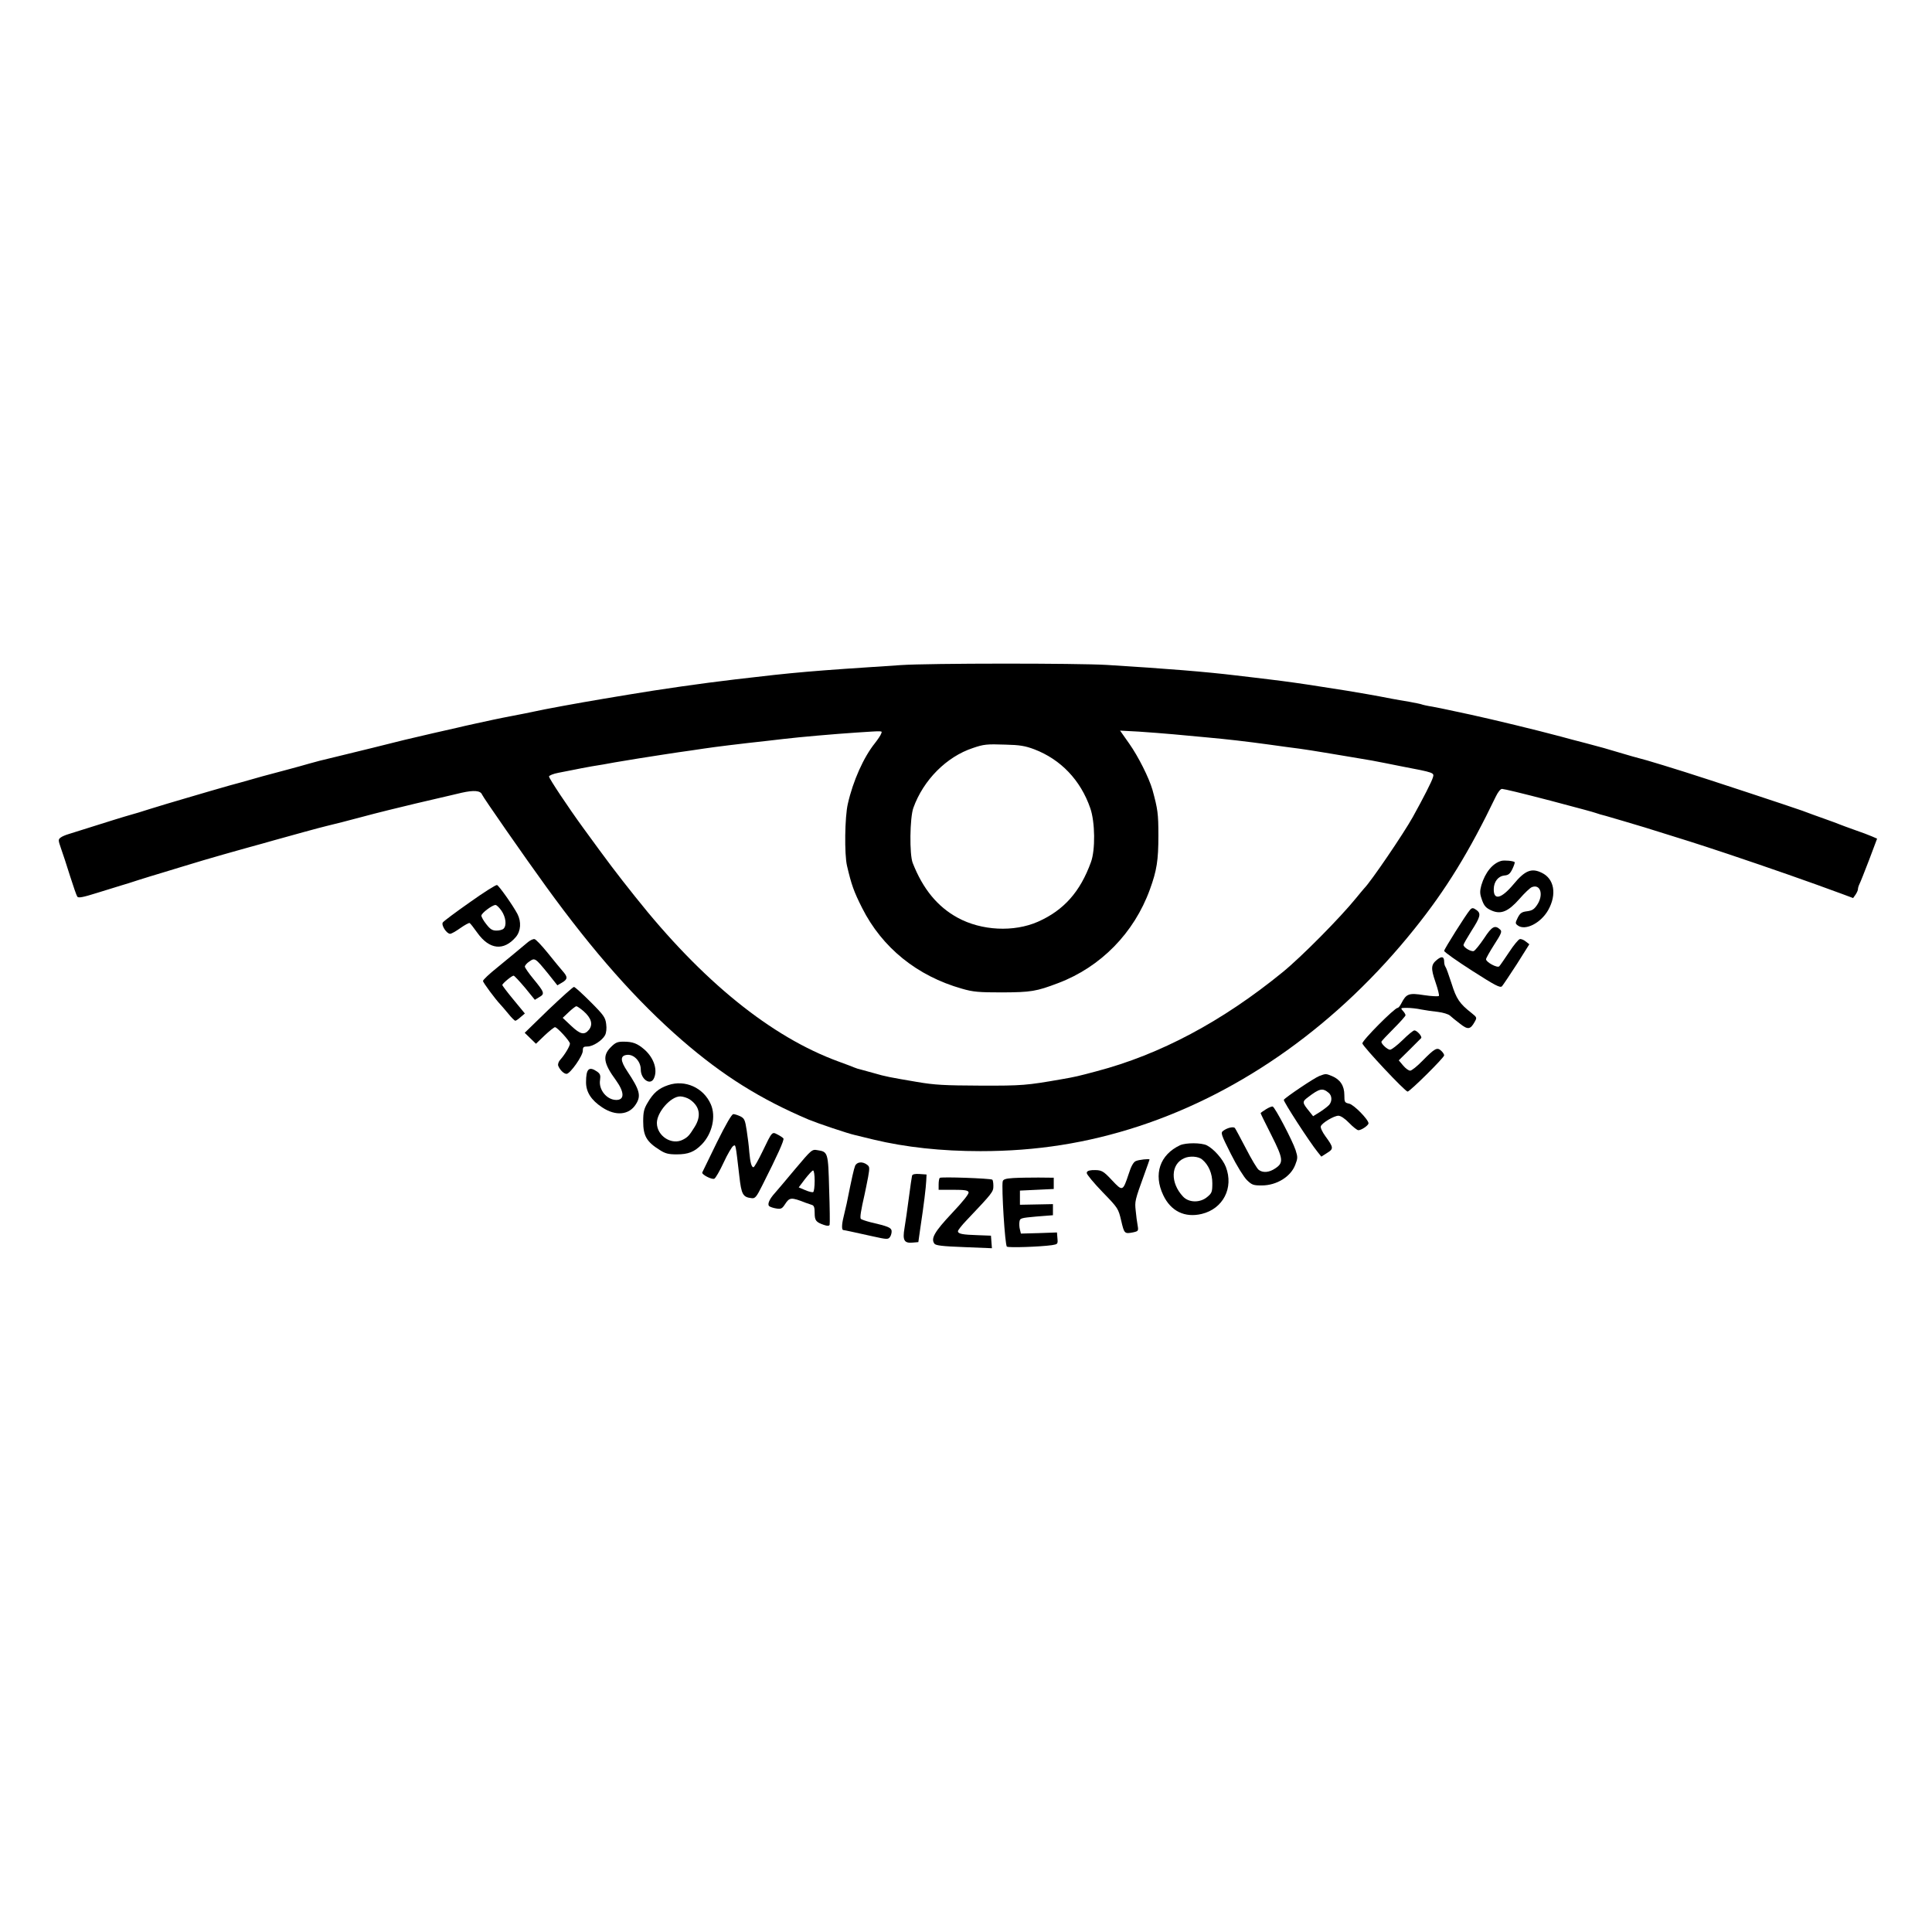
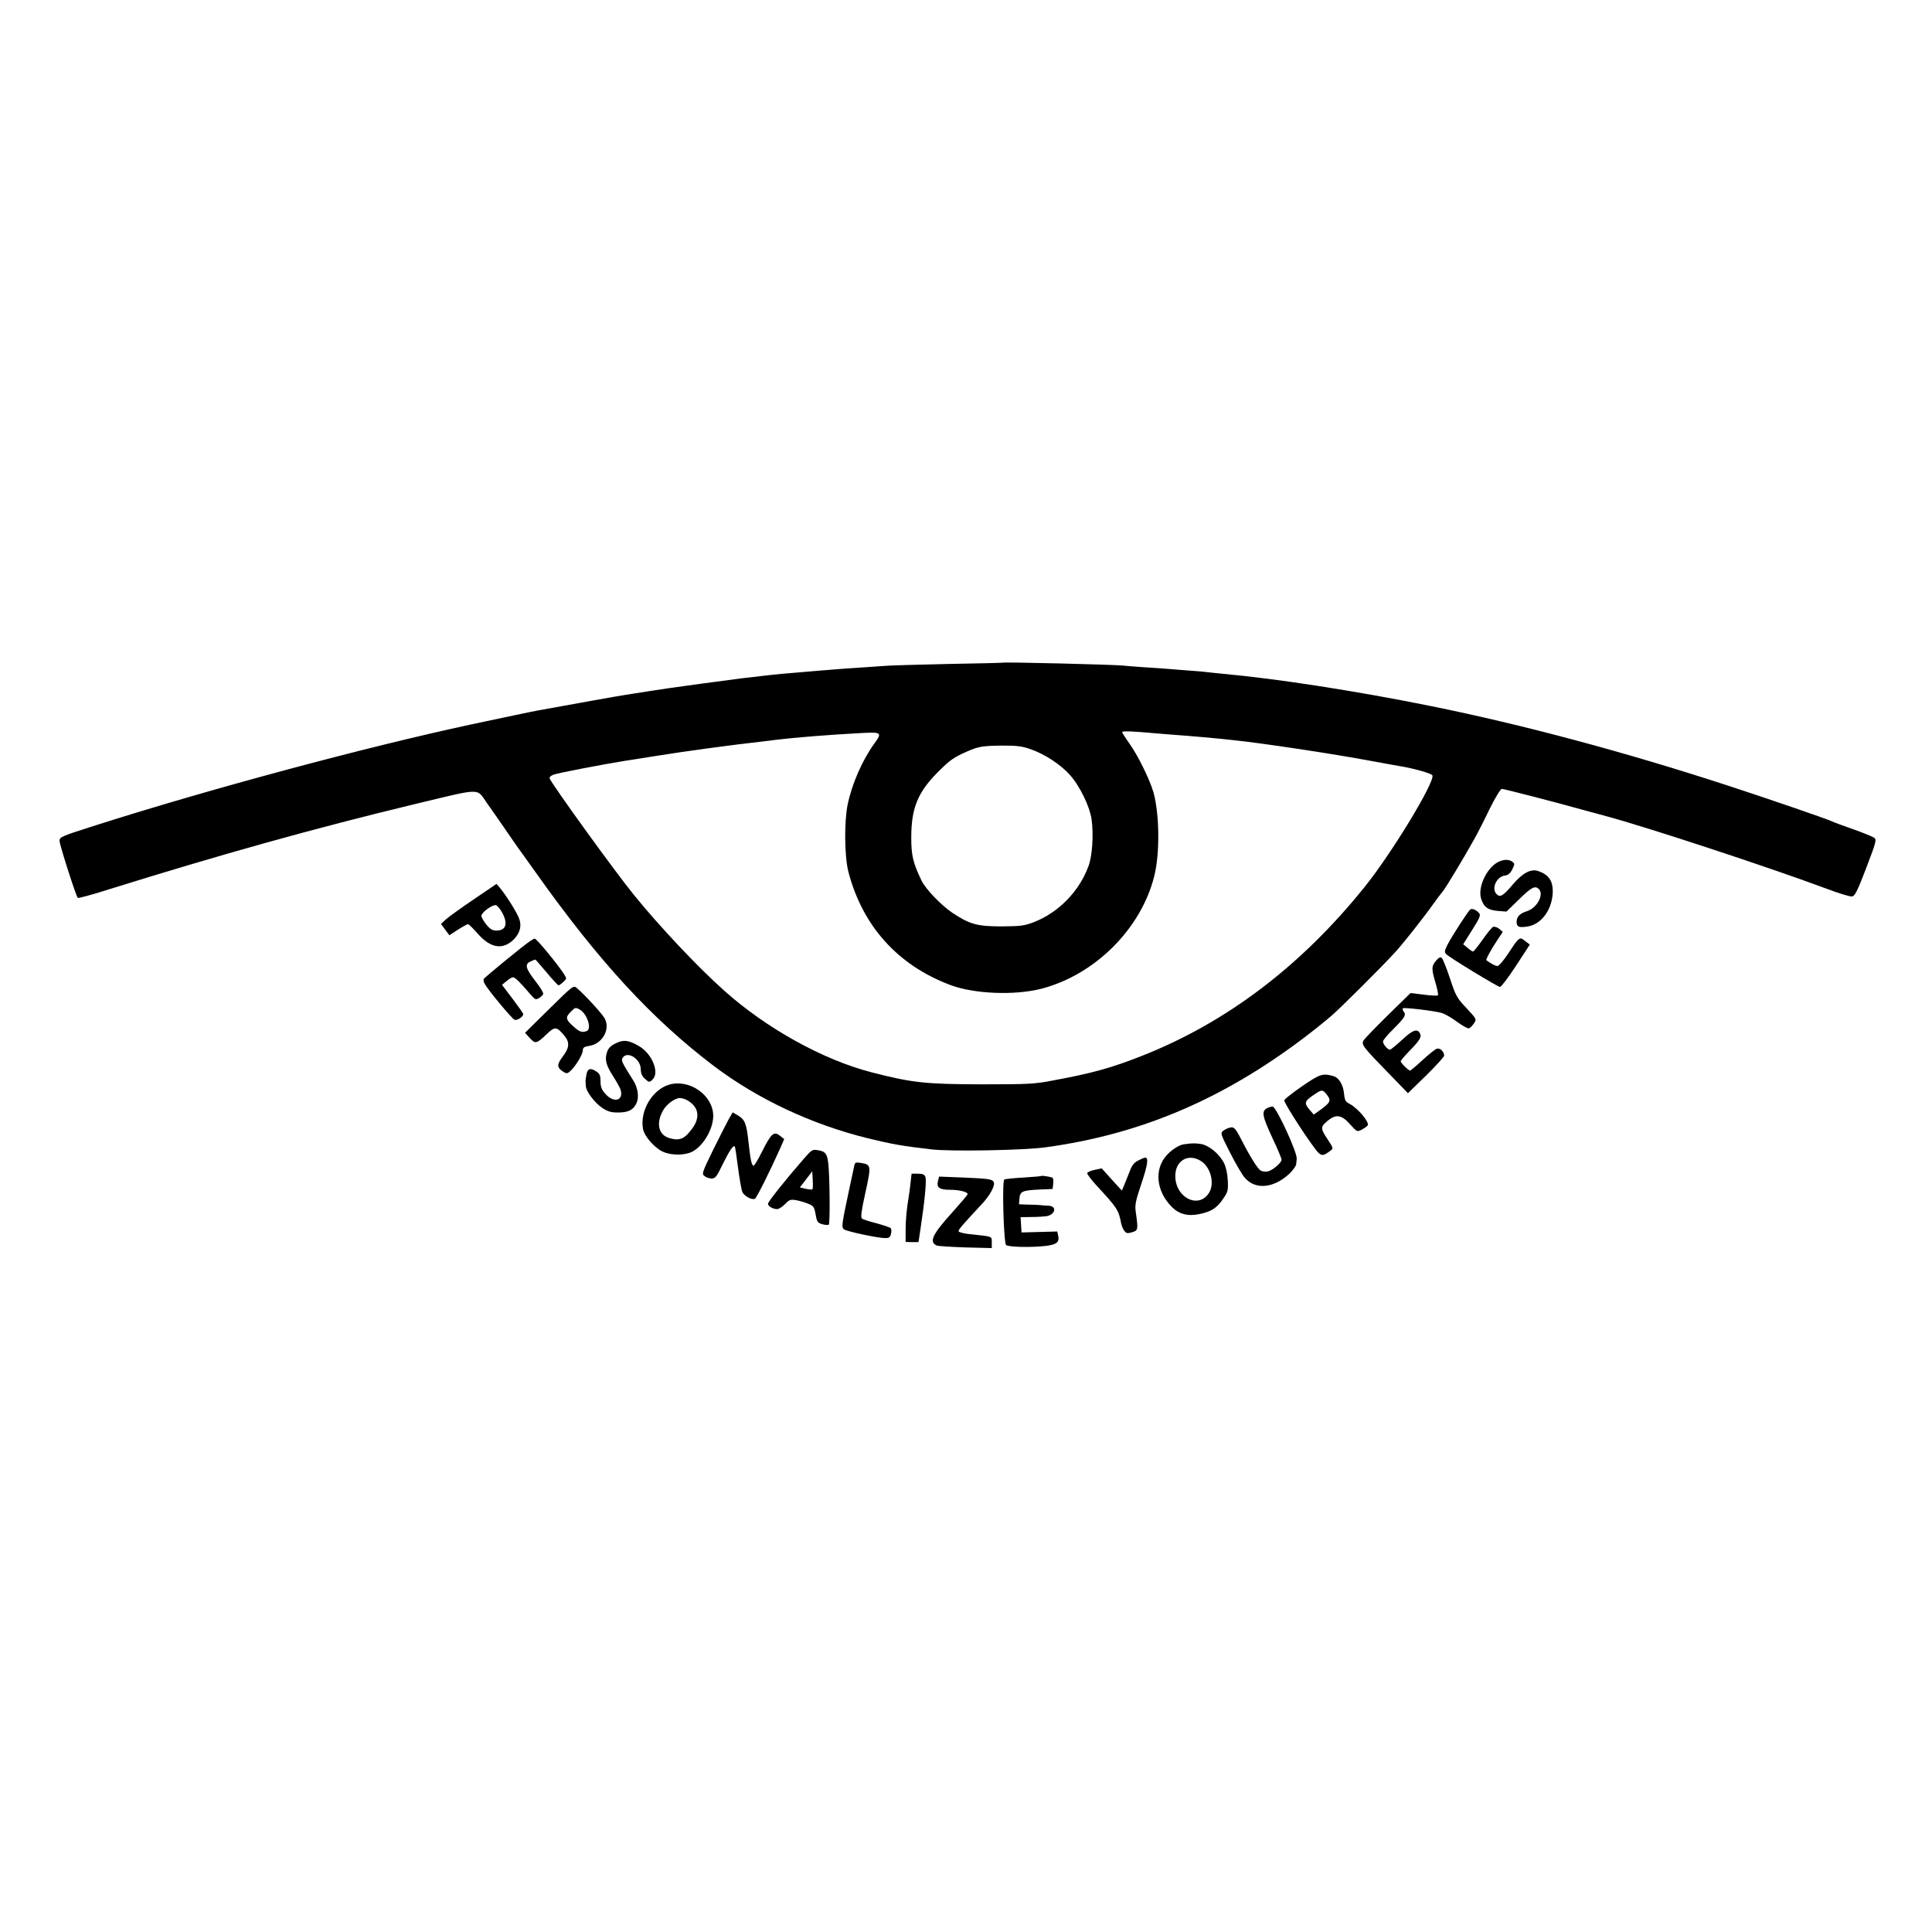
<svg xmlns="http://www.w3.org/2000/svg" version="1.0" width="1200pt" height="1200pt" viewBox="0 0 1200 1200" preserveAspectRatio="xMidYMid meet">
  <g transform="translate(0,1200) scale(0.1,-0.1)" fill="#000000" stroke="none">
-     <path d="M5595 7869 c-566 -37 -649 -44 -1030 -89 -211 -25 -462 -61 -665 -95 -52 -9 -120 -20 -150 -25 -155 -26 -369 -65 -435 -80 -22 -5 -78 -16 -125 -25 -47 -9 -103 -20 -125 -25 -22 -5 -74 -16 -115 -25 -41 -9 -91 -20 -110 -25 -19 -4 -87 -20 -150 -34 -173 -40 -181 -42 -380 -92 -102 -25 -203 -50 -225 -55 -95 -23 -113 -27 -165 -42 -30 -9 -89 -25 -130 -36 -151 -40 -191 -51 -242 -66 -29 -8 -84 -24 -123 -34 -38 -11 -95 -27 -125 -36 -60 -18 -96 -28 -150 -44 -93 -27 -142 -42 -220 -66 -47 -15 -98 -31 -115 -35 -16 -4 -67 -20 -113 -34 -181 -57 -248 -78 -277 -87 -17 -5 -39 -14 -48 -21 -16 -12 -16 -16 2 -68 11 -30 36 -107 56 -171 20 -63 40 -121 45 -128 6 -10 34 -5 126 24 66 20 133 41 149 46 17 5 64 19 105 33 41 13 109 34 150 46 41 12 93 28 115 35 64 20 216 65 260 77 22 6 60 17 85 24 25 7 70 20 100 28 30 8 88 24 129 36 111 31 292 81 331 90 32 7 144 36 230 59 69 19 236 60 325 81 50 12 117 27 150 35 33 8 92 21 132 31 76 17 117 14 127 -11 5 -15 268 -393 398 -572 294 -406 563 -710 844 -954 255 -221 489 -367 789 -494 56 -23 243 -86 285 -95 19 -5 71 -17 115 -28 200 -48 423 -72 665 -72 348 0 663 50 984 155 645 212 1240 637 1711 1225 196 244 340 478 506 823 13 27 29 47 38 47 16 -1 117 -25 301 -73 207 -55 256 -68 280 -76 14 -5 43 -14 65 -19 37 -11 172 -50 240 -71 230 -71 334 -104 520 -166 259 -87 500 -171 708 -248 l67 -25 15 21 c8 12 15 27 15 34 0 7 4 21 9 31 5 9 32 77 60 150 l50 133 -32 14 c-18 8 -66 26 -107 40 -41 15 -84 30 -95 35 -11 5 -53 20 -92 34 -40 14 -103 37 -140 51 -76 27 -588 196 -728 240 -49 15 -110 34 -135 42 -25 8 -70 21 -100 30 -82 22 -110 30 -170 48 -86 26 -108 32 -210 59 -52 13 -122 32 -155 41 -161 43 -414 104 -560 136 -55 12 -118 25 -140 30 -22 5 -67 14 -99 20 -33 5 -62 12 -66 14 -4 2 -38 9 -76 16 -38 6 -87 15 -109 19 -90 18 -224 41 -280 50 -33 5 -105 16 -160 25 -120 19 -212 32 -320 45 -44 5 -138 17 -210 25 -182 22 -426 42 -800 65 -185 11 -1103 11 -1280 -1z m-122 -426 c-3 -10 -21 -36 -38 -58 -71 -88 -137 -236 -169 -378 -19 -81 -22 -314 -5 -385 27 -116 42 -159 94 -262 124 -246 341 -422 620 -501 69 -20 103 -23 250 -23 179 1 211 6 348 58 264 100 471 311 569 581 43 118 53 181 53 335 0 137 -4 164 -37 285 -22 75 -87 205 -144 286 l-57 81 114 -6 c63 -4 161 -12 219 -17 58 -5 150 -14 205 -19 132 -12 244 -25 390 -45 66 -9 149 -21 185 -25 36 -5 108 -16 160 -25 52 -9 120 -20 150 -25 123 -20 177 -30 225 -40 28 -6 73 -15 100 -20 204 -39 204 -39 195 -69 -7 -25 -59 -127 -125 -246 -58 -104 -260 -401 -302 -443 -6 -7 -29 -34 -50 -60 -99 -122 -339 -365 -457 -461 -374 -305 -760 -511 -1156 -615 -112 -30 -133 -35 -220 -50 -212 -37 -241 -40 -500 -39 -226 1 -284 4 -395 23 -165 28 -198 34 -265 54 -30 8 -66 18 -80 22 -14 3 -34 9 -45 14 -11 5 -54 21 -95 36 -420 153 -849 500 -1266 1026 -121 152 -161 205 -324 429 -91 125 -210 304 -210 316 0 6 26 17 58 23 31 6 75 15 97 19 22 5 72 14 110 21 39 6 104 17 145 25 41 7 107 18 145 24 39 6 111 17 160 25 50 8 126 19 170 25 44 7 109 16 145 21 36 5 128 16 205 25 77 8 176 20 220 25 101 12 318 31 455 40 172 11 160 12 153 -7z m951 -97 c165 -63 288 -192 348 -366 30 -86 32 -260 4 -335 -67 -185 -169 -299 -329 -370 -150 -66 -351 -56 -499 25 -125 68 -216 179 -279 340 -21 53 -18 281 4 342 62 173 206 318 370 372 67 23 86 25 202 21 89 -2 123 -8 179 -29z" />
-     <path d="M9325 6653 c-54 -15 -100 -71 -124 -151 -9 -34 -10 -51 0 -80 15 -48 27 -62 67 -79 56 -23 101 -4 169 73 32 37 67 70 78 74 54 21 74 -49 32 -111 -18 -27 -31 -35 -62 -39 -33 -4 -43 -11 -58 -40 -16 -33 -16 -36 0 -48 46 -35 143 14 189 95 55 98 38 195 -40 232 -63 31 -104 15 -175 -71 -76 -91 -125 -103 -123 -29 1 45 28 79 65 83 26 2 36 10 51 41 10 21 16 40 14 42 -8 8 -63 13 -83 8z" />
-     <path d="M2917 6395 c-87 -61 -162 -117 -167 -125 -10 -17 24 -70 46 -70 8 0 36 16 64 36 27 19 53 33 57 31 5 -3 26 -30 48 -61 75 -105 164 -114 239 -26 31 37 35 94 10 143 -26 50 -114 175 -127 180 -7 2 -83 -46 -170 -108z m198 -52 c27 -40 33 -91 13 -111 -7 -7 -26 -12 -44 -12 -26 0 -39 8 -63 39 -17 21 -31 45 -31 54 0 15 66 65 87 66 7 1 24 -16 38 -36z" />
-     <path d="M9130 6348 c-25 -29 -160 -243 -160 -254 0 -7 78 -62 173 -123 144 -92 174 -108 186 -97 7 8 48 69 92 137 l78 124 -22 17 c-12 10 -29 17 -37 15 -8 -1 -38 -37 -66 -80 -29 -43 -56 -83 -62 -89 -12 -12 -82 26 -82 44 0 6 23 47 51 91 43 66 49 81 38 92 -33 32 -52 22 -101 -53 -27 -40 -55 -75 -64 -79 -16 -6 -64 22 -64 38 0 5 23 45 50 88 54 84 60 106 33 127 -23 17 -30 17 -43 2z" />
-     <path d="M3280 6149 c-51 -43 -107 -89 -192 -159 -49 -39 -88 -76 -88 -83 0 -10 76 -112 107 -145 7 -7 29 -33 49 -57 20 -25 40 -45 45 -45 4 0 19 10 33 23 l26 22 -70 85 c-39 47 -70 88 -70 92 0 9 59 58 70 58 5 0 36 -34 71 -75 l61 -75 28 17 c35 20 32 29 -37 113 -29 35 -53 70 -53 76 0 7 12 22 28 32 34 24 36 23 116 -75 l58 -73 29 17 c36 21 36 35 4 71 -14 16 -55 66 -92 112 -38 47 -75 86 -83 87 -8 2 -26 -7 -40 -18z" />
-     <path d="M8927 6040 c-39 -31 -41 -53 -11 -140 15 -44 25 -83 21 -86 -4 -4 -45 -2 -92 5 -95 15 -110 9 -141 -51 -8 -16 -18 -28 -23 -28 -19 0 -222 -204 -219 -221 4 -20 265 -299 281 -299 14 0 227 211 227 225 0 7 -9 20 -19 29 -25 23 -39 15 -116 -63 -33 -34 -67 -61 -76 -61 -10 0 -29 14 -44 32 l-27 32 66 65 c36 36 69 69 73 73 8 10 -26 48 -42 48 -7 0 -40 -27 -73 -60 -34 -33 -69 -60 -78 -60 -16 0 -54 35 -54 49 0 4 34 40 75 81 41 41 75 79 75 84 0 5 -7 18 -17 28 -15 17 -14 18 25 18 22 0 62 -4 89 -10 26 -5 73 -12 104 -15 32 -4 65 -14 75 -23 11 -10 39 -33 63 -51 48 -38 64 -36 91 13 14 25 14 27 -20 54 -74 58 -94 87 -124 183 -17 52 -33 98 -38 104 -4 5 -8 19 -8 31 0 32 -14 37 -43 14z" />
-     <path d="M3406 5728 l-147 -143 35 -34 35 -34 54 52 c30 28 59 51 64 51 14 0 93 -87 93 -102 0 -16 -34 -72 -60 -100 -10 -11 -16 -27 -13 -37 10 -26 35 -51 52 -51 23 1 101 112 101 144 0 22 4 26 29 26 34 0 91 37 109 70 8 16 11 42 7 70 -5 40 -14 54 -97 137 -51 51 -97 93 -103 93 -6 0 -77 -64 -159 -142z m218 -8 c49 -43 60 -82 35 -115 -29 -36 -54 -31 -112 24 l-52 49 38 36 c21 20 42 36 47 36 5 0 25 -14 44 -30z" />
-     <path d="M3794 5496 c-53 -53 -46 -100 32 -206 53 -74 54 -122 2 -122 -59 0 -111 64 -101 124 4 29 1 38 -18 52 -51 35 -69 18 -69 -66 0 -61 32 -111 100 -156 84 -56 168 -48 210 20 33 52 24 87 -53 203 -45 67 -46 98 -3 103 43 5 86 -40 86 -91 0 -59 57 -100 80 -58 27 52 3 128 -56 181 -45 39 -73 50 -131 50 -38 0 -50 -5 -79 -34z" />
-     <path d="M8195 5317 c-32 -12 -211 -133 -221 -148 -5 -8 159 -261 209 -323 l24 -30 36 23 c41 25 41 33 -11 104 -19 26 -32 54 -28 62 8 21 82 65 109 65 14 0 40 -17 67 -45 24 -25 50 -45 57 -45 19 0 63 30 63 43 0 23 -91 116 -120 122 -28 6 -30 9 -30 54 0 57 -26 96 -76 117 -39 16 -39 16 -79 1z m58 -105 c20 -17 22 -50 4 -73 -7 -9 -32 -28 -56 -44 l-45 -28 -23 29 c-45 55 -46 61 -10 88 73 56 92 60 130 28z" />
-     <path d="M4150 5260 c-59 -20 -92 -48 -128 -110 -22 -37 -27 -57 -27 -115 0 -90 21 -127 103 -178 34 -22 54 -27 105 -27 72 0 110 15 156 62 65 67 89 174 56 249 -45 103 -160 155 -265 119z m133 -88 c64 -43 75 -104 30 -174 -31 -50 -41 -61 -70 -76 -70 -38 -163 22 -163 103 0 67 86 165 145 165 16 0 42 -8 58 -18z" />
-     <path d="M7863 5110 c-18 -11 -33 -22 -33 -24 0 -3 30 -64 66 -135 75 -149 78 -173 25 -208 -38 -26 -77 -29 -103 -9 -10 7 -45 66 -79 132 -34 65 -65 123 -69 128 -10 10 -48 1 -73 -18 -16 -12 -13 -22 48 -143 37 -74 80 -143 100 -163 31 -30 40 -33 92 -33 92 0 180 54 208 128 16 41 16 48 2 92 -20 60 -128 266 -142 270 -5 2 -25 -6 -42 -17z" />
-     <path d="M4452 4903 c-48 -98 -88 -181 -90 -185 -6 -13 61 -47 75 -39 8 4 34 49 58 101 24 52 51 97 59 102 16 9 14 20 38 -186 13 -116 22 -132 77 -138 21 -3 30 8 65 78 95 188 138 283 132 293 -4 5 -20 16 -36 24 -35 18 -33 22 -94 -105 -26 -54 -51 -98 -56 -98 -12 0 -20 28 -26 94 -2 34 -10 94 -16 134 -10 65 -14 75 -39 88 -15 7 -35 14 -44 14 -10 0 -45 -60 -103 -177z" />
-     <path d="M7330 4887 c-126 -59 -167 -180 -105 -310 47 -100 134 -142 239 -117 133 32 200 162 150 292 -19 49 -75 112 -118 134 -34 17 -130 17 -166 1z m137 -89 c40 -33 63 -87 63 -147 0 -54 -3 -62 -31 -85 -44 -38 -115 -37 -151 2 -80 85 -77 201 7 238 34 16 89 12 112 -8z" />
-     <path d="M4939 4739 c-57 -68 -113 -135 -125 -148 -34 -37 -49 -70 -37 -82 5 -5 25 -12 44 -15 30 -5 37 -1 54 25 29 45 38 46 130 10 11 -4 28 -10 38 -13 13 -4 17 -16 17 -49 0 -48 8 -58 57 -75 23 -8 33 -7 36 1 2 7 1 105 -3 219 -6 230 -7 234 -72 244 -35 6 -36 5 -139 -117z m121 -73 c0 -36 -4 -67 -9 -70 -5 -3 -27 2 -50 12 l-40 17 40 53 c22 28 44 52 49 52 6 0 10 -29 10 -64z" />
-     <path d="M7054 4788 c-14 -6 -29 -33 -43 -78 -37 -111 -38 -111 -104 -41 -57 61 -65 65 -124 63 -23 -2 -33 -7 -33 -18 0 -9 44 -62 98 -118 97 -100 98 -102 116 -178 19 -81 20 -83 76 -72 30 7 32 9 26 43 -4 20 -9 61 -12 92 -6 57 -6 61 55 229 17 47 31 86 31 88 0 6 -68 -1 -86 -10z" />
-     <path d="M5311 4758 c-8 -21 -18 -64 -52 -233 -6 -27 -15 -66 -20 -86 -11 -44 -12 -79 -1 -79 10 -1 69 -14 182 -39 90 -20 96 -20 108 -4 7 10 11 27 10 38 -3 20 -21 28 -133 54 -27 7 -53 16 -58 20 -7 7 0 51 24 156 5 22 14 69 21 104 10 58 10 65 -7 77 -29 22 -64 17 -74 -8z" />
-     <path d="M5665 4698 c-2 -7 -11 -69 -20 -138 -9 -69 -21 -153 -27 -188 -13 -76 -2 -95 51 -90 l35 3 12 85 c23 152 35 254 37 295 l2 40 -43 3 c-28 2 -44 -1 -47 -10z" />
-     <path d="M5837 4684 c-4 -4 -7 -22 -7 -41 l0 -33 90 0 c71 0 92 -3 96 -15 4 -9 -33 -56 -103 -130 -109 -116 -133 -158 -109 -190 9 -11 49 -16 184 -21 l173 -7 -3 39 -3 39 -80 3 c-96 3 -125 8 -125 25 0 6 24 37 53 67 163 172 167 177 167 214 0 19 -3 37 -7 39 -15 8 -318 19 -326 11z" />
-     <path d="M6294 4683 c-48 -3 -63 -8 -66 -21 -8 -37 14 -397 26 -405 11 -8 207 -1 279 9 37 6 38 7 35 42 l-3 37 -112 -4 -112 -3 -6 25 c-4 14 -5 36 -3 48 3 23 8 24 106 33 l102 8 0 35 0 34 -102 -2 -103 -2 0 44 0 44 105 5 105 5 0 35 0 35 -95 1 c-52 0 -123 -1 -156 -3z" />
+     <path d="M6227 7884 c-1 -1 -153 -5 -337 -8 -184 -4 -355 -9 -380 -11 -25 -2 -90 -6 -145 -10 -55 -3 -176 -12 -270 -20 -93 -8 -199 -17 -235 -20 -36 -3 -99 -10 -140 -15 -41 -5 -95 -11 -120 -14 -65 -8 -420 -56 -450 -61 -14 -2 -70 -11 -125 -19 -55 -9 -118 -18 -140 -22 -31 -4 -342 -60 -550 -98 -34 -6 -222 -46 -415 -87 -655 -141 -1626 -402 -2325 -625 -219 -70 -225 -72 -225 -98 0 -23 102 -342 113 -353 4 -3 82 18 174 47 721 225 1292 384 1913 534 436 104 386 104 458 3 32 -45 83 -118 113 -162 30 -44 58 -84 62 -90 4 -5 61 -85 126 -176 390 -550 722 -910 1106 -1201 272 -205 606 -362 955 -448 157 -38 208 -47 395 -69 118 -14 575 -6 710 13 587 80 1098 297 1604 680 57 43 134 105 170 136 58 50 320 311 396 395 50 54 180 219 230 290 28 39 57 78 66 88 16 17 136 217 197 327 17 30 59 112 93 183 35 71 69 127 77 127 14 0 328 -81 507 -131 61 -17 124 -34 140 -38 247 -66 1017 -319 1373 -452 74 -28 143 -49 155 -47 18 2 33 32 89 178 62 163 65 175 48 187 -10 7 -69 31 -131 53 -63 22 -123 44 -134 50 -30 14 -390 138 -635 218 -642 210 -1282 381 -1850 496 -464 94 -962 171 -1295 201 -38 4 -81 8 -95 10 -14 2 -65 7 -115 10 -49 4 -106 8 -125 10 -19 2 -84 6 -145 10 -60 4 -123 9 -140 11 -49 6 -741 23 -748 18z m953 -439 c25 -2 81 -7 125 -10 86 -6 256 -21 345 -31 186 -19 630 -86 870 -131 74 -14 149 -27 165 -30 88 -13 207 -47 212 -59 16 -41 -254 -486 -421 -693 -394 -490 -856 -841 -1383 -1049 -190 -75 -308 -108 -558 -154 -109 -21 -149 -23 -440 -23 -351 1 -430 10 -683 75 -301 78 -653 273 -915 508 -164 146 -402 399 -560 594 -121 149 -509 686 -523 723 -3 7 7 17 23 23 23 10 317 66 443 86 19 3 105 16 190 30 186 30 466 68 670 91 25 3 61 7 80 10 114 14 340 32 513 41 145 8 148 6 98 -64 -74 -101 -140 -252 -166 -379 -22 -107 -20 -320 4 -416 87 -336 305 -581 631 -704 148 -57 403 -67 569 -24 333 87 618 372 700 698 36 141 33 388 -5 523 -23 79 -98 232 -150 303 -24 34 -44 65 -44 70 0 8 69 5 210 -8z m-777 -99 c88 -31 185 -95 242 -159 61 -67 123 -195 135 -275 13 -96 5 -229 -20 -294 -58 -156 -186 -286 -337 -345 -60 -23 -82 -26 -198 -27 -156 0 -201 12 -312 86 -70 48 -165 147 -190 200 -52 109 -63 155 -63 265 0 183 40 281 164 406 78 78 99 93 191 133 63 27 92 32 210 33 92 0 121 -3 178 -23z" />
+     <path d="M9314 6650 c-74 -30 -137 -156 -115 -230 16 -53 42 -73 105 -78 l53 -4 78 76 c78 76 100 87 123 64 34 -34 -11 -118 -75 -138 -44 -14 -63 -34 -63 -66 0 -31 14 -37 66 -29 85 12 151 99 158 205 4 76 -22 117 -91 140 -44 15 -96 -12 -157 -84 -59 -70 -79 -82 -100 -60 -35 34 -1 110 52 116 19 2 32 13 45 38 16 33 16 36 0 48 -19 14 -48 15 -79 2z" />
+     <path d="M2941 6413 c-78 -53 -156 -109 -172 -124 l-30 -28 26 -35 26 -35 54 35 c30 19 58 34 62 34 5 0 32 -27 61 -60 80 -91 158 -102 226 -32 36 39 47 80 31 125 -13 37 -76 138 -118 190 l-23 27 -143 -97z m176 -78 c40 -70 27 -115 -33 -115 -25 0 -39 8 -63 37 -17 21 -31 45 -31 55 0 20 68 70 90 66 8 -2 25 -21 37 -43z" />
+     <path d="M9133 6352 c-13 -9 -113 -163 -143 -221 -18 -36 -19 -46 -8 -57 23 -23 321 -204 335 -204 7 0 52 59 99 131 l86 132 -29 22 c-34 28 -37 27 -104 -76 -30 -45 -59 -79 -68 -79 -13 0 -38 13 -69 36 -5 3 27 63 67 123 l35 53 -22 19 c-13 10 -30 15 -38 12 -8 -3 -37 -39 -65 -79 -29 -41 -55 -74 -60 -74 -4 0 -20 10 -34 23 l-27 22 56 89 c45 71 54 92 44 103 -17 21 -43 32 -55 25z" />
+     <path d="M3290 6153 c-39 -26 -278 -222 -285 -233 -3 -5 -1 -19 5 -30 21 -39 170 -218 186 -224 16 -6 54 18 54 35 0 5 -30 47 -66 95 l-66 87 28 23 c15 13 33 24 40 24 13 0 43 -29 111 -109 27 -31 31 -32 51 -20 12 7 24 19 26 25 3 7 -20 44 -50 82 -60 78 -66 103 -29 120 14 7 28 12 30 12 2 0 33 -36 70 -80 37 -44 70 -80 74 -80 4 0 17 9 30 21 21 20 22 21 4 49 -40 62 -170 220 -182 220 -4 0 -18 -8 -31 -17z" />
+     <path d="M8923 6037 c-32 -36 -33 -52 -9 -134 13 -43 21 -81 17 -85 -3 -4 -43 -2 -88 4 l-82 10 -141 -138 c-78 -77 -146 -147 -151 -157 -14 -25 -4 -39 147 -194 l129 -133 113 110 c61 60 112 116 112 123 0 25 -26 50 -46 43 -10 -3 -50 -35 -89 -71 -38 -35 -73 -64 -76 -65 -10 0 -59 48 -59 58 0 5 24 33 53 63 66 67 79 89 66 112 -17 30 -46 19 -112 -43 -36 -33 -69 -60 -74 -60 -14 0 -43 34 -43 51 0 8 27 41 61 74 73 73 85 91 68 111 -6 8 -9 17 -6 21 7 7 185 -14 239 -28 20 -5 64 -30 97 -55 34 -25 68 -44 76 -41 7 3 21 17 31 32 16 25 16 25 -47 93 -60 63 -67 76 -103 185 -21 64 -44 121 -51 127 -8 7 -18 3 -32 -13z" />
+     <path d="M3411 5733 l-150 -148 30 -33 c35 -37 41 -36 107 27 48 46 60 45 106 -10 36 -42 33 -77 -9 -132 -38 -50 -37 -69 7 -96 17 -10 24 -9 40 6 32 28 78 104 78 129 0 17 8 23 41 28 81 13 131 103 95 170 -15 29 -122 145 -173 189 -21 18 -23 17 -172 -130z m189 -3 c46 -25 78 -121 44 -134 -29 -11 -44 -6 -84 30 -47 42 -49 56 -15 89 27 28 29 29 55 15z" />
+     <path d="M3823 5519 c-31 -15 -45 -30 -53 -55 -15 -46 -6 -80 39 -150 21 -33 41 -69 45 -81 22 -69 -41 -87 -93 -28 -25 28 -31 45 -31 79 0 35 -5 47 -25 60 -37 25 -55 20 -62 -16 -4 -18 -7 -39 -6 -45 0 -7 1 -21 2 -31 2 -32 56 -103 101 -133 35 -23 54 -29 99 -29 65 0 97 17 116 62 15 36 6 94 -21 136 -72 114 -77 125 -67 141 29 47 113 -6 113 -71 0 -23 8 -42 23 -56 28 -26 31 -27 51 -6 44 43 -5 161 -86 207 -64 37 -96 41 -145 16z" />
+     <path d="M8175 5309 c-55 -29 -193 -129 -198 -143 -6 -14 183 -302 214 -328 21 -18 32 -16 73 15 18 13 18 16 -17 69 -43 64 -45 77 -14 105 61 56 97 54 155 -13 41 -45 41 -45 71 -30 16 9 33 21 36 26 12 20 -61 107 -113 134 -25 13 -30 22 -34 64 -5 53 -31 97 -63 107 -50 15 -72 14 -110 -6z m69 -112 c25 -33 18 -46 -42 -90 l-42 -30 -25 29 c-37 43 -34 54 30 97 46 31 51 31 79 -6z" />
+     <path d="M4156 5263 c-105 -31 -183 -163 -162 -276 8 -43 67 -112 118 -138 45 -23 119 -27 172 -9 72 24 146 139 146 229 0 127 -146 231 -274 194z m107 -94 c75 -39 89 -105 39 -175 -49 -68 -79 -81 -141 -64 -73 19 -89 96 -39 179 23 36 72 71 101 71 10 0 28 -5 40 -11z" />
+     <path d="M7870 5117 c-36 -19 -30 -49 34 -187 31 -65 56 -125 56 -133 0 -19 -54 -65 -85 -73 -13 -3 -32 -1 -44 5 -19 11 -66 85 -121 193 -37 72 -46 81 -72 74 -13 -3 -31 -12 -41 -20 -18 -14 -15 -21 44 -137 34 -67 75 -137 91 -155 68 -77 183 -64 281 30 20 21 38 46 38 56 1 11 2 26 3 33 5 36 -124 317 -149 324 -5 1 -21 -3 -35 -10z" />
+     <path d="M4526 5048 c-13 -24 -57 -110 -97 -191 -69 -142 -71 -148 -53 -162 10 -8 30 -15 44 -15 23 0 32 12 70 91 41 83 65 118 74 108 2 -2 11 -61 20 -131 9 -70 21 -138 27 -152 13 -27 61 -52 79 -41 10 6 96 178 157 315 l24 55 -22 17 c-42 35 -57 22 -118 -99 -23 -46 -45 -83 -50 -83 -12 0 -19 30 -32 146 -12 116 -23 141 -66 166 l-32 19 -25 -43z" />
+     <path d="M7350 4892 c-27 -4 -75 -35 -103 -67 -79 -86 -66 -221 28 -318 46 -48 101 -63 174 -48 74 15 110 38 148 95 30 43 32 53 29 114 -2 43 -11 83 -24 109 -30 58 -95 111 -146 118 -39 5 -51 5 -106 -3z m107 -102 c62 -37 89 -139 53 -198 -64 -104 -210 -32 -210 104 0 94 79 142 157 94z" />
+     <path d="M4993 4803 c-110 -126 -223 -267 -223 -280 0 -15 31 -33 57 -33 11 0 32 14 49 31 25 27 34 30 67 25 20 -4 54 -13 75 -22 35 -14 39 -19 48 -67 8 -47 12 -52 42 -61 18 -5 36 -6 40 -2 8 8 6 294 -3 376 -7 64 -18 79 -66 86 -33 6 -38 2 -86 -53z m53 -190 c-3 -3 -21 -1 -41 3 l-37 9 39 50 38 50 3 -54 c2 -29 1 -55 -2 -58z" />
+     <path d="M7070 4792 c-26 -13 -39 -29 -53 -67 -11 -27 -26 -66 -34 -85 l-15 -35 -63 69 -62 69 -43 -9 c-24 -5 -45 -14 -47 -20 -2 -6 25 -42 60 -80 126 -136 135 -149 151 -234 3 -14 11 -34 19 -44 12 -17 19 -18 48 -10 38 11 39 17 24 122 -7 48 -3 68 35 182 39 116 45 160 23 160 -4 0 -24 -8 -43 -18z" />
+     <path d="M5306 4759 c-3 -13 -17 -80 -32 -149 -46 -217 -48 -230 -33 -245 15 -13 210 -55 258 -55 23 0 30 5 35 26 4 15 3 31 -2 36 -5 5 -45 18 -88 30 -44 11 -84 24 -90 29 -9 7 -4 46 18 147 41 185 40 188 -25 199 -32 5 -37 3 -41 -18z" />
+     <path d="M5655 4648 c-4 -35 -9 -72 -11 -83 -12 -70 -19 -140 -19 -205 l0 -74 40 -1 40 0 12 80 c26 170 39 303 31 324 -6 16 -16 21 -47 21 l-39 0 -7 -62z" />
+     <path d="M6468 4696 c-1 -2 -52 -6 -111 -10 -60 -3 -113 -9 -119 -12 -15 -9 -4 -392 11 -407 13 -13 155 -16 243 -6 70 8 89 23 81 62 l-6 28 -111 -3 -111 -3 -3 48 -3 47 68 1 c37 0 79 3 93 5 56 10 66 63 13 65 -15 1 -39 2 -53 4 -14 1 -49 3 -78 3 l-53 2 3 37 c4 44 19 50 133 55 l73 3 4 34 c2 18 -1 35 -6 37 -18 6 -64 13 -68 10z" />
+     <path d="M5826 4665 c-10 -41 8 -55 75 -55 58 0 109 -13 109 -27 0 -5 -43 -55 -95 -113 -124 -137 -146 -184 -97 -206 9 -4 90 -9 180 -12 l162 -4 0 35 c0 40 9 36 -142 52 -32 4 -60 11 -63 16 -6 8 13 30 145 172 48 51 81 112 73 133 -8 20 -26 23 -187 30 l-153 6 -7 -27z" />
  </g>
</svg>
